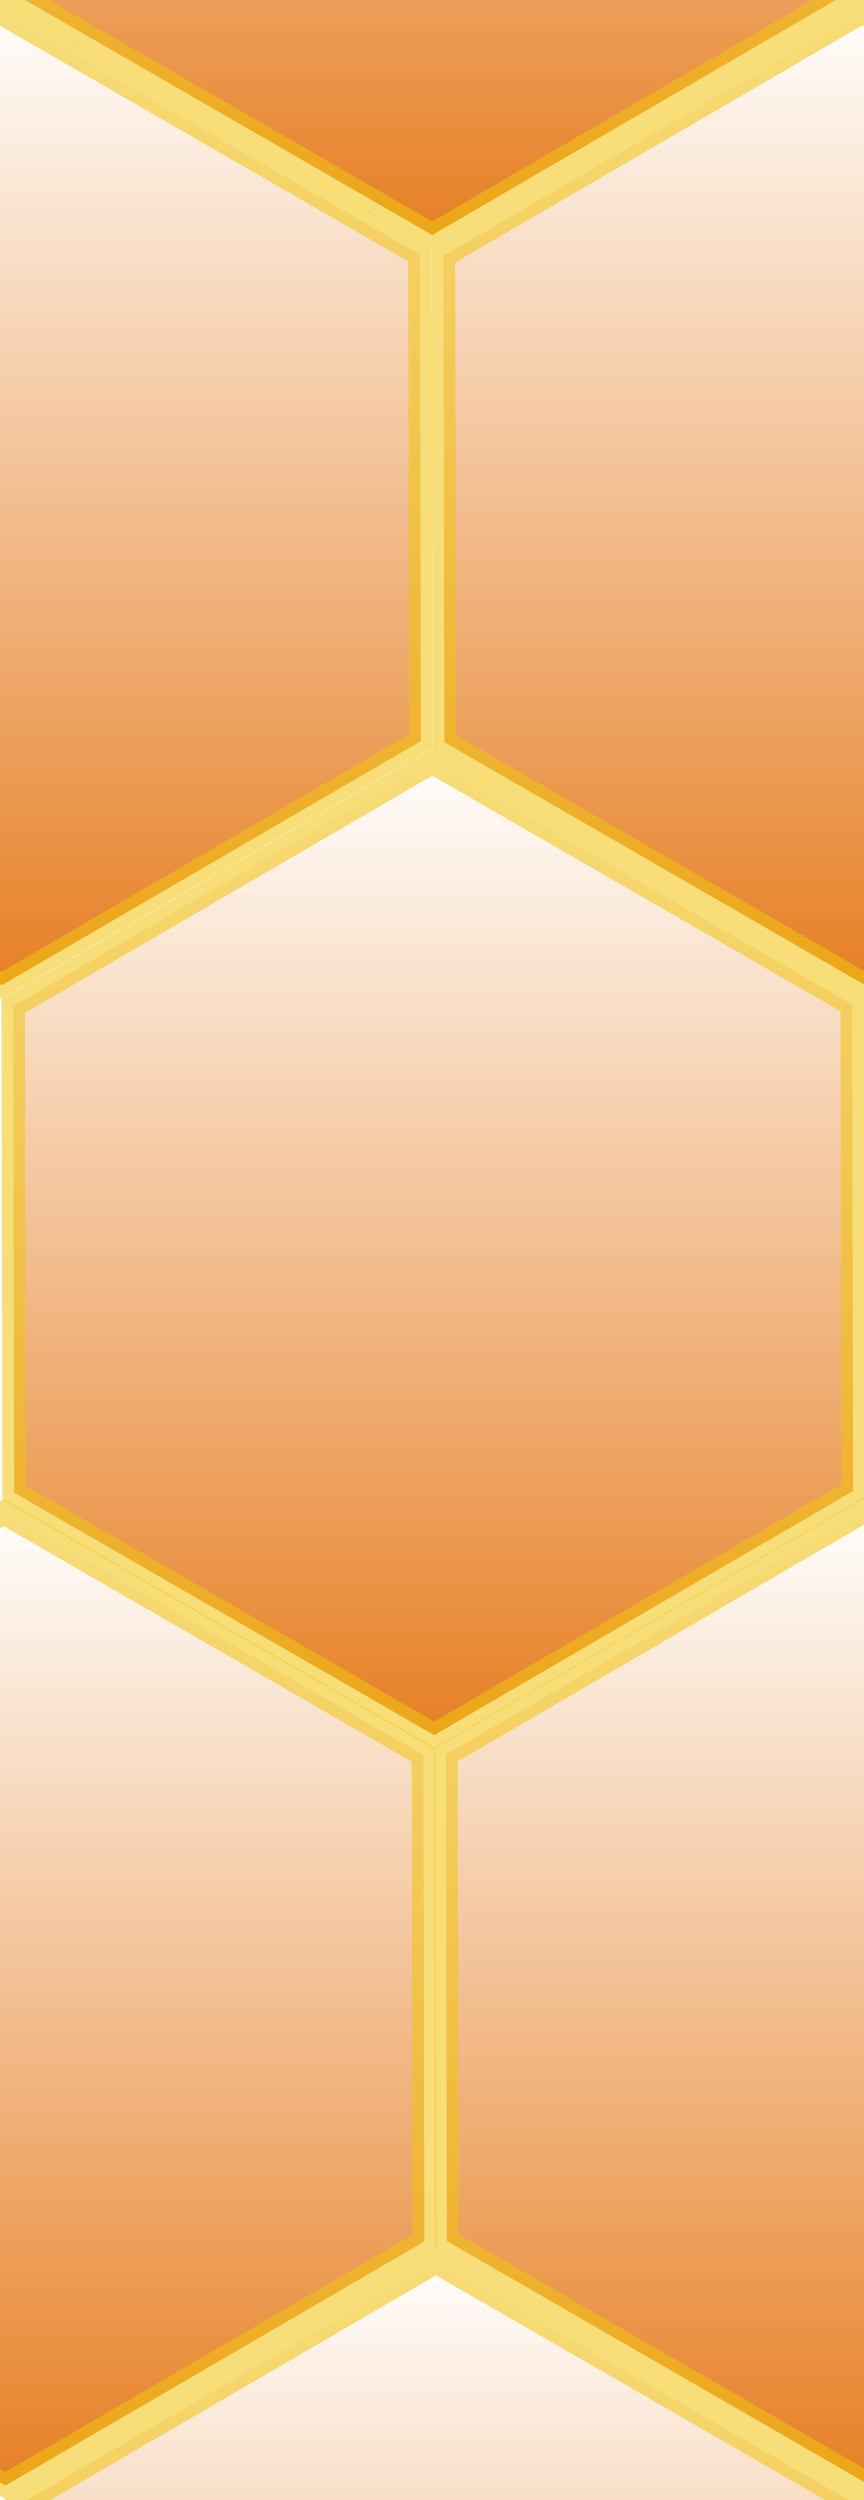
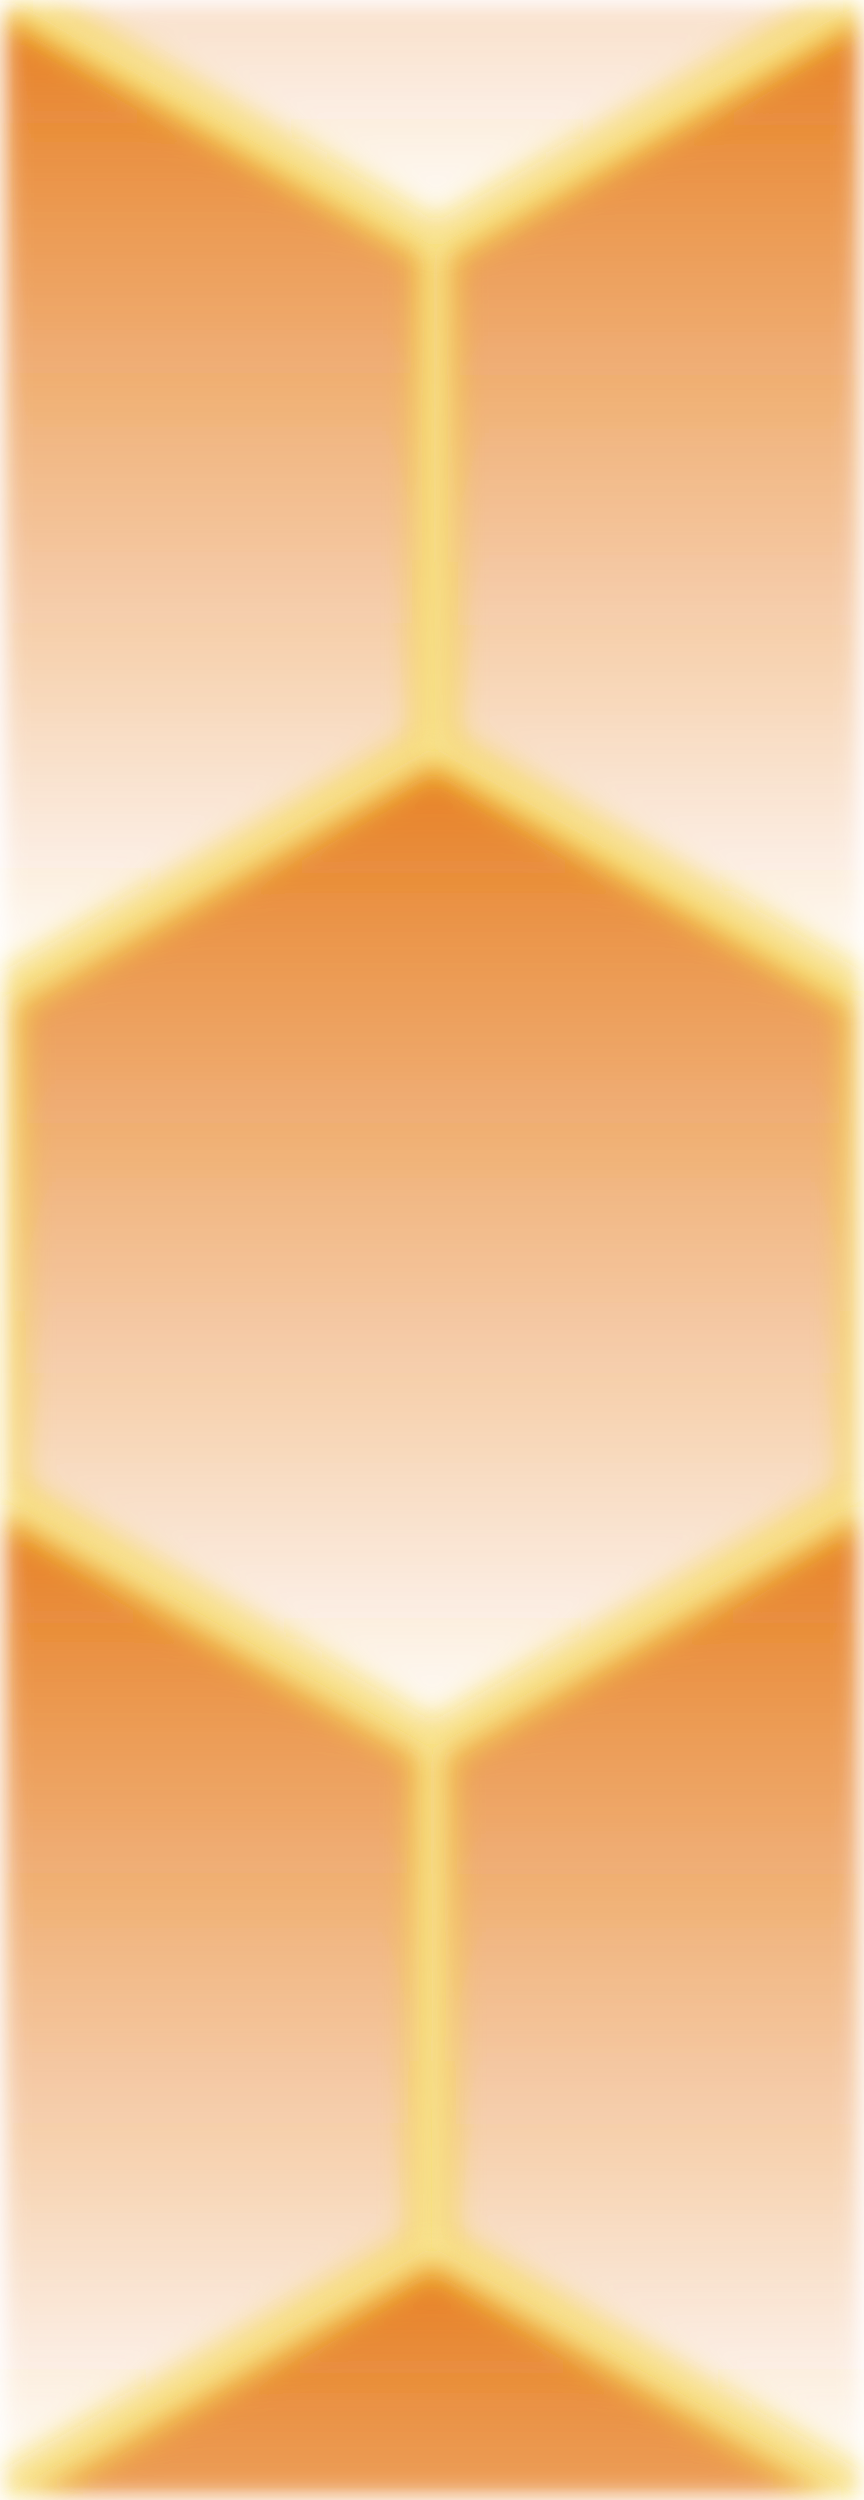
<svg xmlns="http://www.w3.org/2000/svg" xmlns:ns1="http://www.openswatchbook.org/uri/2009/osb" xmlns:xlink="http://www.w3.org/1999/xlink" width="253" height="732.5" id="svg2991" version="1.1">
  <defs id="defs2993">
    <linearGradient id="linearGradient5651">
      <stop style="stop-color:#e67e22;stop-opacity:1;" offset="0" id="stop5653" />
      <stop style="stop-color:#e67e22;stop-opacity:0;" offset="1" id="stop5655" />
    </linearGradient>
    <linearGradient id="linearGradient5483" ns1:paint="gradient">
      <stop style="stop-color:#f4cd29;stop-opacity:1;" offset="0" id="stop5485" />
      <stop style="stop-color:#f4cd29;stop-opacity:0;" offset="1" id="stop5487" />
    </linearGradient>
    <linearGradient id="linearGradient5340" ns1:paint="gradient">
      <stop style="stop-color:#f1c40f;stop-opacity:1;" offset="0" id="stop5342" />
      <stop style="stop-color:#f1c40f;stop-opacity:0;" offset="1" id="stop5344" />
    </linearGradient>
    <linearGradient id="linearGradient3840" ns1:paint="gradient">
      <stop style="stop-color:#f1c40f;stop-opacity:1;" offset="0" id="stop3842" />
      <stop style="stop-color:#f1c40f;stop-opacity:0;" offset="1" id="stop3844" />
    </linearGradient>
    <linearGradient id="linearGradient5435" ns1:paint="solid">
      <stop style="stop-color:#639f23;stop-opacity:1;" offset="0" id="stop5437" />
    </linearGradient>
    <linearGradient id="linearGradient5399" ns1:paint="solid">
      <stop style="stop-color:#000000;stop-opacity:1;" offset="0" id="stop5401" />
    </linearGradient>
    <linearGradient id="linearGradient3959" ns1:paint="solid">
      <stop style="stop-color:#000000;stop-opacity:1;" offset="0" id="stop3961" />
    </linearGradient>
    <linearGradient xlink:href="#linearGradient5651" id="linearGradient5657" x1="-77.718" y1="240.934" x2="260.575" y2="240.934" gradientUnits="userSpaceOnUse" />
    <linearGradient xlink:href="#linearGradient5651" id="linearGradient5659" x1="-77.718" y1="240.934" x2="260.575" y2="240.934" gradientUnits="userSpaceOnUse" />
    <linearGradient xlink:href="#linearGradient5651" id="linearGradient5661" x1="-77.718" y1="240.934" x2="260.575" y2="240.934" gradientUnits="userSpaceOnUse" />
    <linearGradient xlink:href="#linearGradient5651" id="linearGradient5663" x1="-77.718" y1="240.934" x2="260.575" y2="240.934" gradientUnits="userSpaceOnUse" />
    <linearGradient xlink:href="#linearGradient5651" id="linearGradient5665" x1="-77.718" y1="240.934" x2="260.575" y2="240.934" gradientUnits="userSpaceOnUse" />
    <linearGradient xlink:href="#linearGradient5651" id="linearGradient5768" gradientUnits="userSpaceOnUse" x1="-77.718" y1="240.934" x2="260.575" y2="240.934" />
    <linearGradient xlink:href="#linearGradient5651" id="linearGradient5772" gradientUnits="userSpaceOnUse" x1="-77.718" y1="240.934" x2="260.575" y2="240.934" />
    <linearGradient xlink:href="#linearGradient5651" id="linearGradient5803" gradientUnits="userSpaceOnUse" x1="-77.718" y1="240.934" x2="260.575" y2="240.934" />
    <linearGradient xlink:href="#linearGradient5651" id="linearGradient5805" gradientUnits="userSpaceOnUse" x1="-77.718" y1="240.934" x2="260.575" y2="240.934" />
    <linearGradient xlink:href="#linearGradient5651" id="linearGradient5807" gradientUnits="userSpaceOnUse" x1="-77.718" y1="240.934" x2="260.575" y2="240.934" />
    <linearGradient xlink:href="#linearGradient5651" id="linearGradient5809" gradientUnits="userSpaceOnUse" x1="-77.718" y1="240.934" x2="260.575" y2="240.934" />
    <linearGradient xlink:href="#linearGradient5651" id="linearGradient5811" gradientUnits="userSpaceOnUse" x1="-77.718" y1="240.934" x2="260.575" y2="240.934" />
+     <filter id="filter5897">
+       <feGaussianBlur stdDeviation="4.829" id="feGaussianBlur5899" />
+     </filter>
+     <filter id="filter5901">
+       <feGaussianBlur stdDeviation="4.829" id="feGaussianBlur5903" />
+     </filter>
+     <filter id="filter5905">
+       <feGaussianBlur stdDeviation="4.829" id="feGaussianBlur5907" />
+     </filter>
+     <filter id="filter5909">
+       <feGaussianBlur stdDeviation="4.829" id="feGaussianBlur5911" />
+     </filter>
+     <filter id="filter5913">
+       <feGaussianBlur stdDeviation="4.829" id="feGaussianBlur5915" />
+     </filter>
+     <filter id="filter5917">
+       <feGaussianBlur stdDeviation="4.829" id="feGaussianBlur5919" />
+     </filter>
+     <filter id="filter5921">
+       <feGaussianBlur stdDeviation="4.829" id="feGaussianBlur5923" />
+     </filter>
  </defs>
  <g id="layer1" transform="translate(-502.412,-117.9063)">
-     <path style="fill:url(#linearGradient5803);fill-opacity:1;stroke:#f1c40f;stroke-width:7.999;stroke-miterlimit:8;stroke-opacity:0.556;stroke-dasharray:none;marker-start:none" id="path2999" d="M 174.286,383.791 9.139,384.119 -73.718,241.261 8.571,98.076 173.718,97.749 256.575,240.606 z" transform="matrix(0,-0.8632021,0.8594114,0,296.6404,782.5515)" />
-     <path transform="matrix(0,-0.8632021,0.8594114,0,422.2649,562.672)" d="M 174.286,383.791 9.139,384.119 -73.718,241.261 8.571,98.076 173.718,97.749 256.575,240.606 z" id="path5523" style="fill:url(#linearGradient5805);fill-opacity:1;stroke:#f1c40f;stroke-width:7.999;stroke-miterlimit:8;stroke-opacity:0.556;stroke-dasharray:none;marker-start:none" />
-     <path transform="matrix(0,-0.8632021,0.8594114,0,549.0675,781.9624)" d="M 174.286,383.791 9.139,384.119 -73.718,241.261 8.571,98.076 173.718,97.749 256.575,240.606 z" id="path5525" style="fill:url(#linearGradient5807);fill-opacity:1;stroke:#f1c40f;stroke-width:7.999;stroke-miterlimit:8;stroke-opacity:0.556;stroke-dasharray:none;marker-start:none" />
-     <path transform="matrix(0,-0.8632021,0.8594114,0,295.6095,342.9396)" d="M 174.286,383.791 9.139,384.119 -73.718,241.261 8.571,98.076 173.718,97.749 256.575,240.606 z" id="path5527" style="fill:url(#linearGradient5809);fill-opacity:1;stroke:#f1c40f;stroke-width:7.999;stroke-miterlimit:8;stroke-opacity:0.556;stroke-dasharray:none;marker-start:none" />
-     <path style="fill:url(#linearGradient5665);fill-opacity:1;stroke:#f1c40f;stroke-width:7.999;stroke-miterlimit:8;stroke-opacity:0.556;stroke-dasharray:none;marker-start:none" id="path5529" d="M 174.286,383.791 9.139,384.119 -73.718,241.261 8.571,98.076 173.718,97.749 256.575,240.606 z" transform="matrix(0,-0.8632021,0.8594114,0,548.3311,342.7924)" />
-     <path transform="matrix(0,-0.8632021,0.8594114,0,421.6991,123.1471)" d="M 174.286,383.791 9.139,384.119 -73.718,241.261 8.571,98.076 173.718,97.749 256.575,240.606 z" id="path5766" style="fill:url(#linearGradient5811);fill-opacity:1;stroke:#f1c40f;stroke-width:7.999;stroke-miterlimit:8;stroke-opacity:0.556;stroke-dasharray:none;marker-start:none" />
-     <path style="fill:url(#linearGradient5772);fill-opacity:1;stroke:#f1c40f;stroke-width:7.999;stroke-miterlimit:8;stroke-opacity:0.556;stroke-dasharray:none;marker-start:none" id="path5770" d="M 174.286,383.791 9.139,384.119 -73.718,241.261 8.571,98.076 173.718,97.749 256.575,240.606 z" transform="matrix(0,-0.8632021,0.8594114,0,423.355,1002.078)" />
+     <path style="fill:url(#linearGradient5803);fill-opacity:1;stroke:#f1c40f;stroke-width:7.999;stroke-miterlimit:8;stroke-opacity:0.556;stroke-dasharray:none;marker-start:none;filter:url(#filter5897)" id="path2999" d="M 174.286,383.791 9.139,384.119 -73.718,241.261 8.571,98.076 173.718,97.749 256.575,240.606 z" transform="matrix(0,0.8632021,0.8594114,0,296.6404,184.8306)" />
+     <path transform="matrix(0,0.8632021,0.8594114,0,422.2649,404.7101)" d="M 174.286,383.791 9.139,384.119 -73.718,241.261 8.571,98.076 173.718,97.749 256.575,240.606 z" id="path5523" style="fill:url(#linearGradient5805);fill-opacity:1;stroke:#f1c40f;stroke-width:7.999;stroke-miterlimit:8;stroke-opacity:0.556;stroke-dasharray:none;marker-start:none;filter:url(#filter5901)" />
+     <path transform="matrix(0,0.8632021,0.8594114,0,549.0675,185.4197)" d="M 174.286,383.791 9.139,384.119 -73.718,241.261 8.571,98.076 173.718,97.749 256.575,240.606 z" id="path5525" style="fill:url(#linearGradient5807);fill-opacity:1;stroke:#f1c40f;stroke-width:7.999;stroke-miterlimit:8;stroke-opacity:0.556;stroke-dasharray:none;marker-start:none;filter:url(#filter5905)" />
+     <path transform="matrix(0,0.8632021,0.8594114,0,295.6095,624.4424)" d="M 174.286,383.791 9.139,384.119 -73.718,241.261 8.571,98.076 173.718,97.749 256.575,240.606 z" id="path5527" style="fill:url(#linearGradient5809);fill-opacity:1;stroke:#f1c40f;stroke-width:7.999;stroke-miterlimit:8;stroke-opacity:0.556;stroke-dasharray:none;marker-start:none;filter:url(#filter5909)" />
+     <path style="fill:url(#linearGradient5665);fill-opacity:1;stroke:#f1c40f;stroke-width:7.999;stroke-miterlimit:8;stroke-opacity:0.556;stroke-dasharray:none;marker-start:none;filter:url(#filter5913)" id="path5529" d="M 174.286,383.791 9.139,384.119 -73.718,241.261 8.571,98.076 173.718,97.749 256.575,240.606 z" transform="matrix(0,0.8632021,0.8594114,0,548.3311,624.5897)" />
+     <path transform="matrix(0,0.8632021,0.8594114,0,421.6991,844.235)" d="M 174.286,383.791 9.139,384.119 -73.718,241.261 8.571,98.076 173.718,97.749 256.575,240.606 z" id="path5766" style="fill:url(#linearGradient5811);fill-opacity:1;stroke:#f1c40f;stroke-width:7.999;stroke-miterlimit:8;stroke-opacity:0.556;stroke-dasharray:none;marker-start:none;filter:url(#filter5917)" />
+     <path style="fill:url(#linearGradient5772);fill-opacity:1;stroke:#f1c40f;stroke-width:7.999;stroke-miterlimit:8;stroke-opacity:0.556;stroke-dasharray:none;marker-start:none;filter:url(#filter5921)" id="path5770" d="M 174.286,383.791 9.139,384.119 -73.718,241.261 8.571,98.076 173.718,97.749 256.575,240.606 z" transform="matrix(0,0.8632021,0.8594114,0,423.355,-34.69561)" />
  </g>
</svg>
